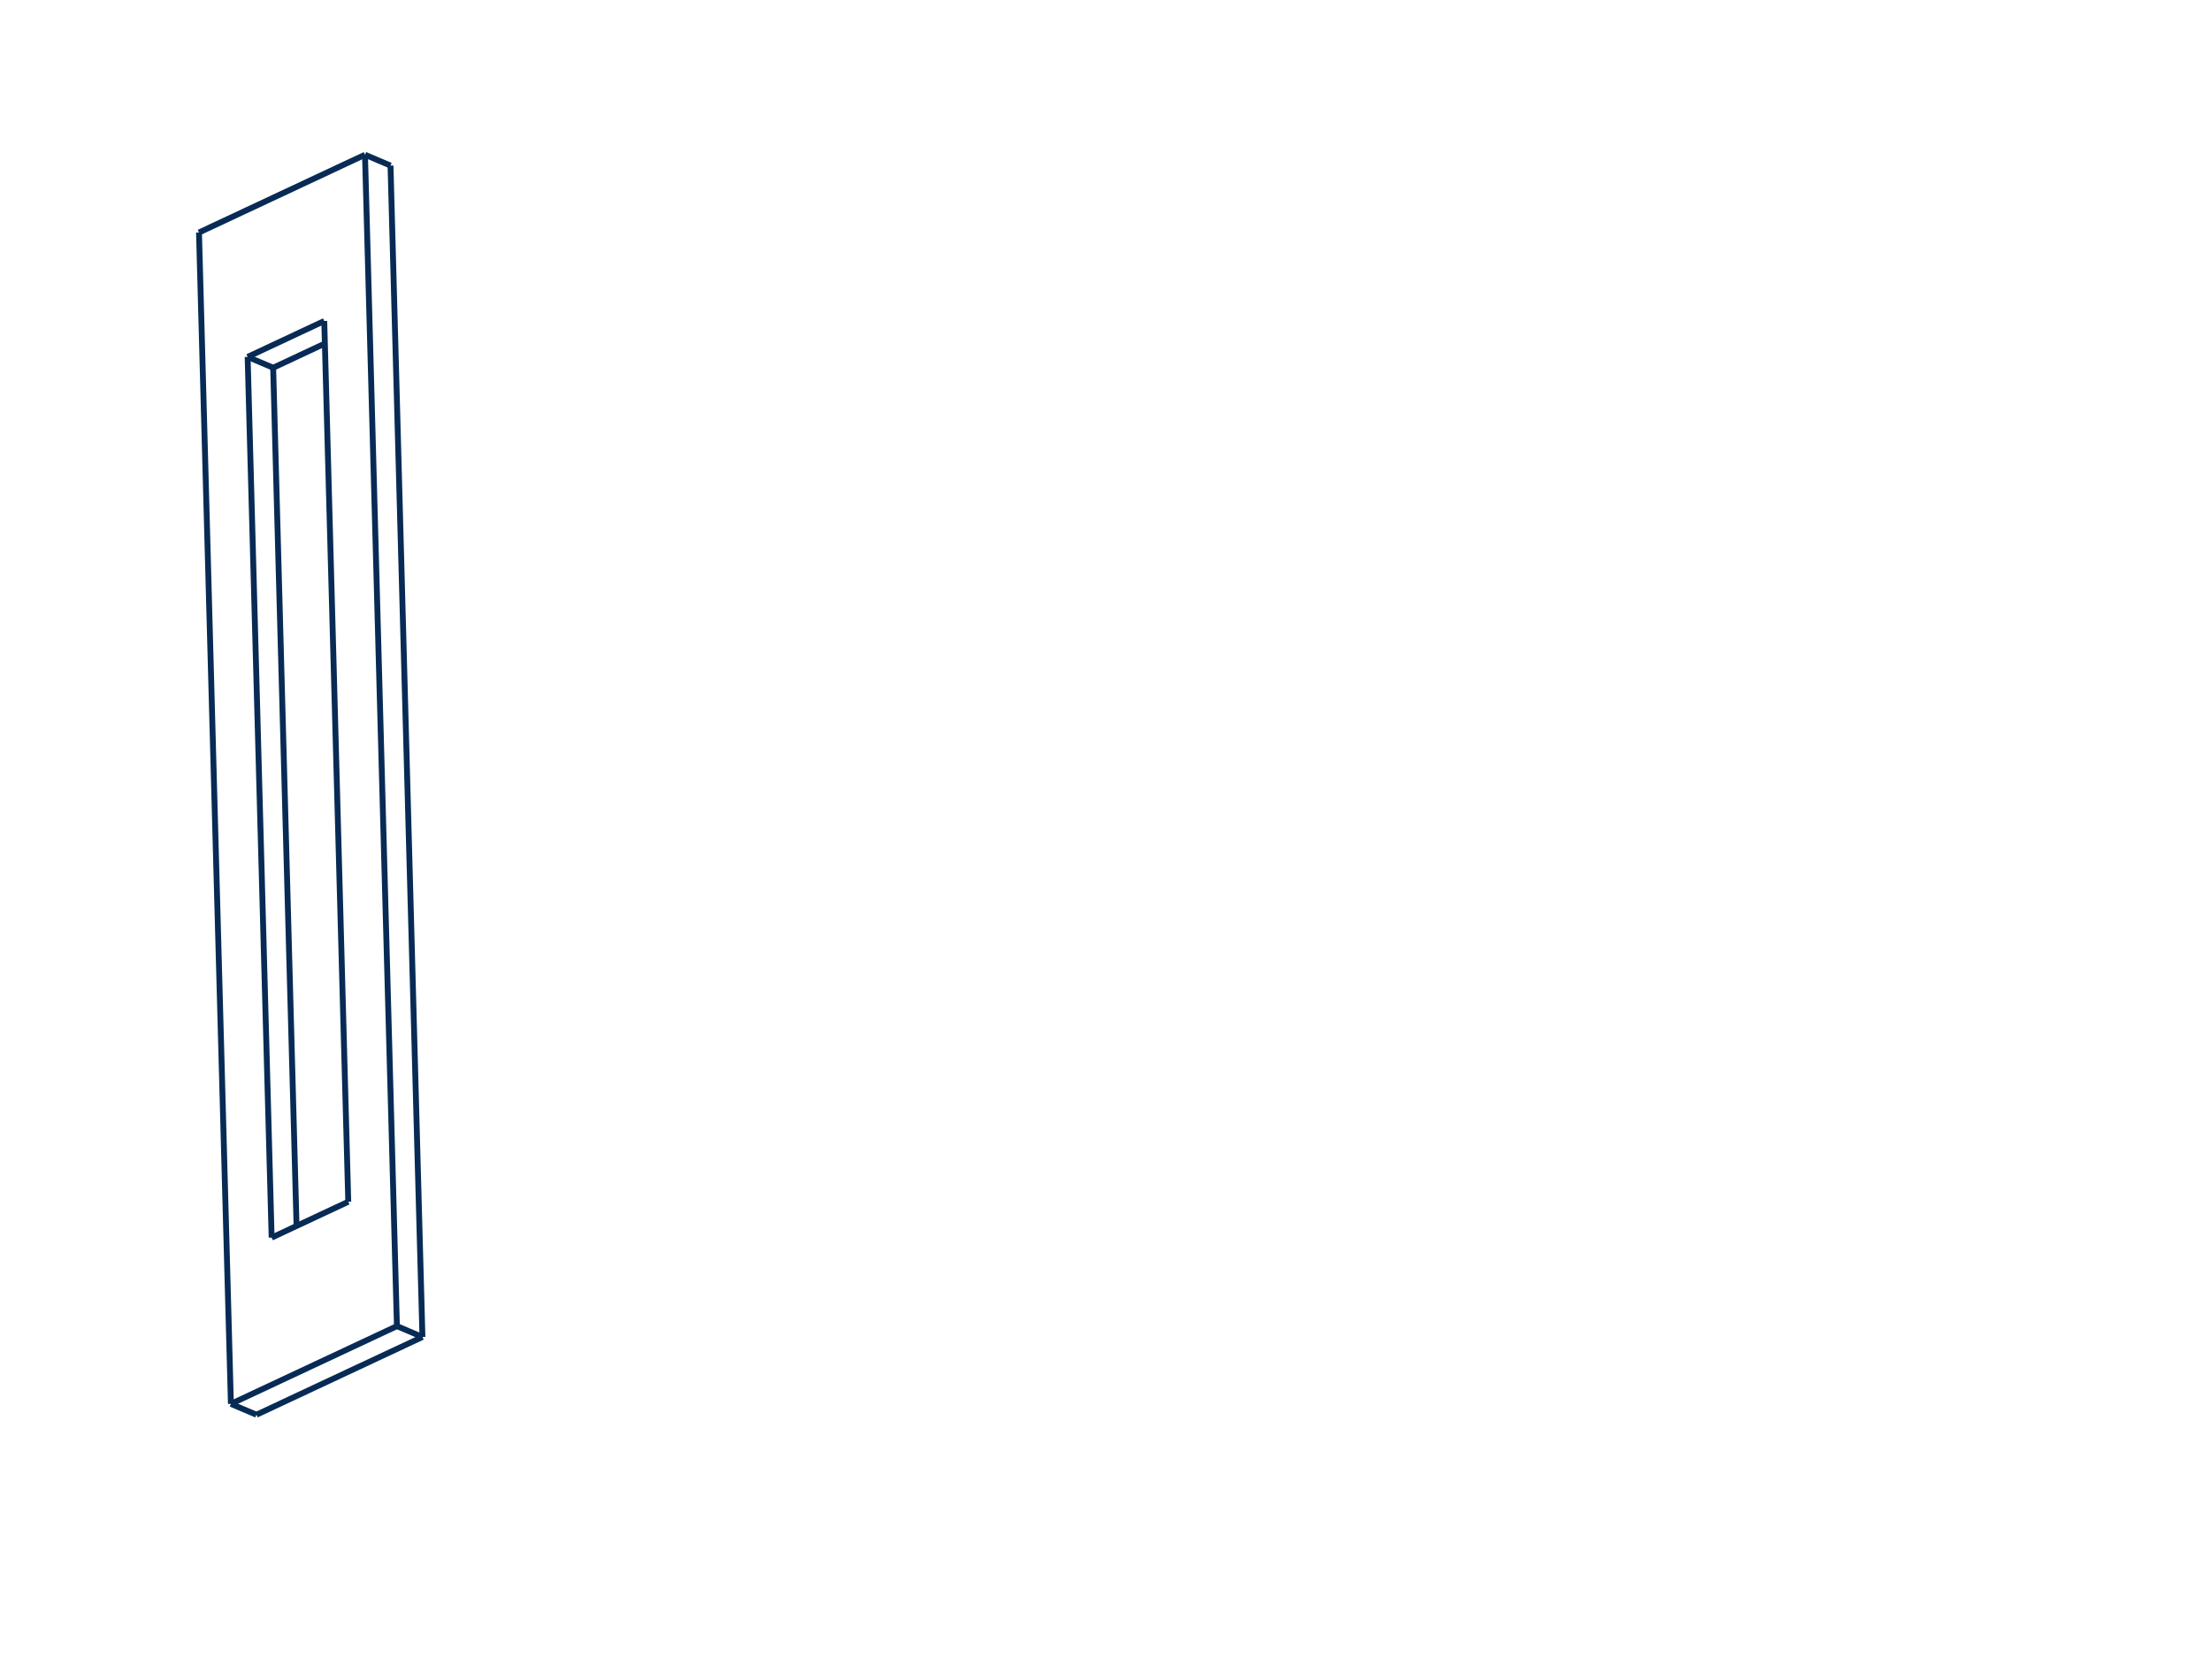
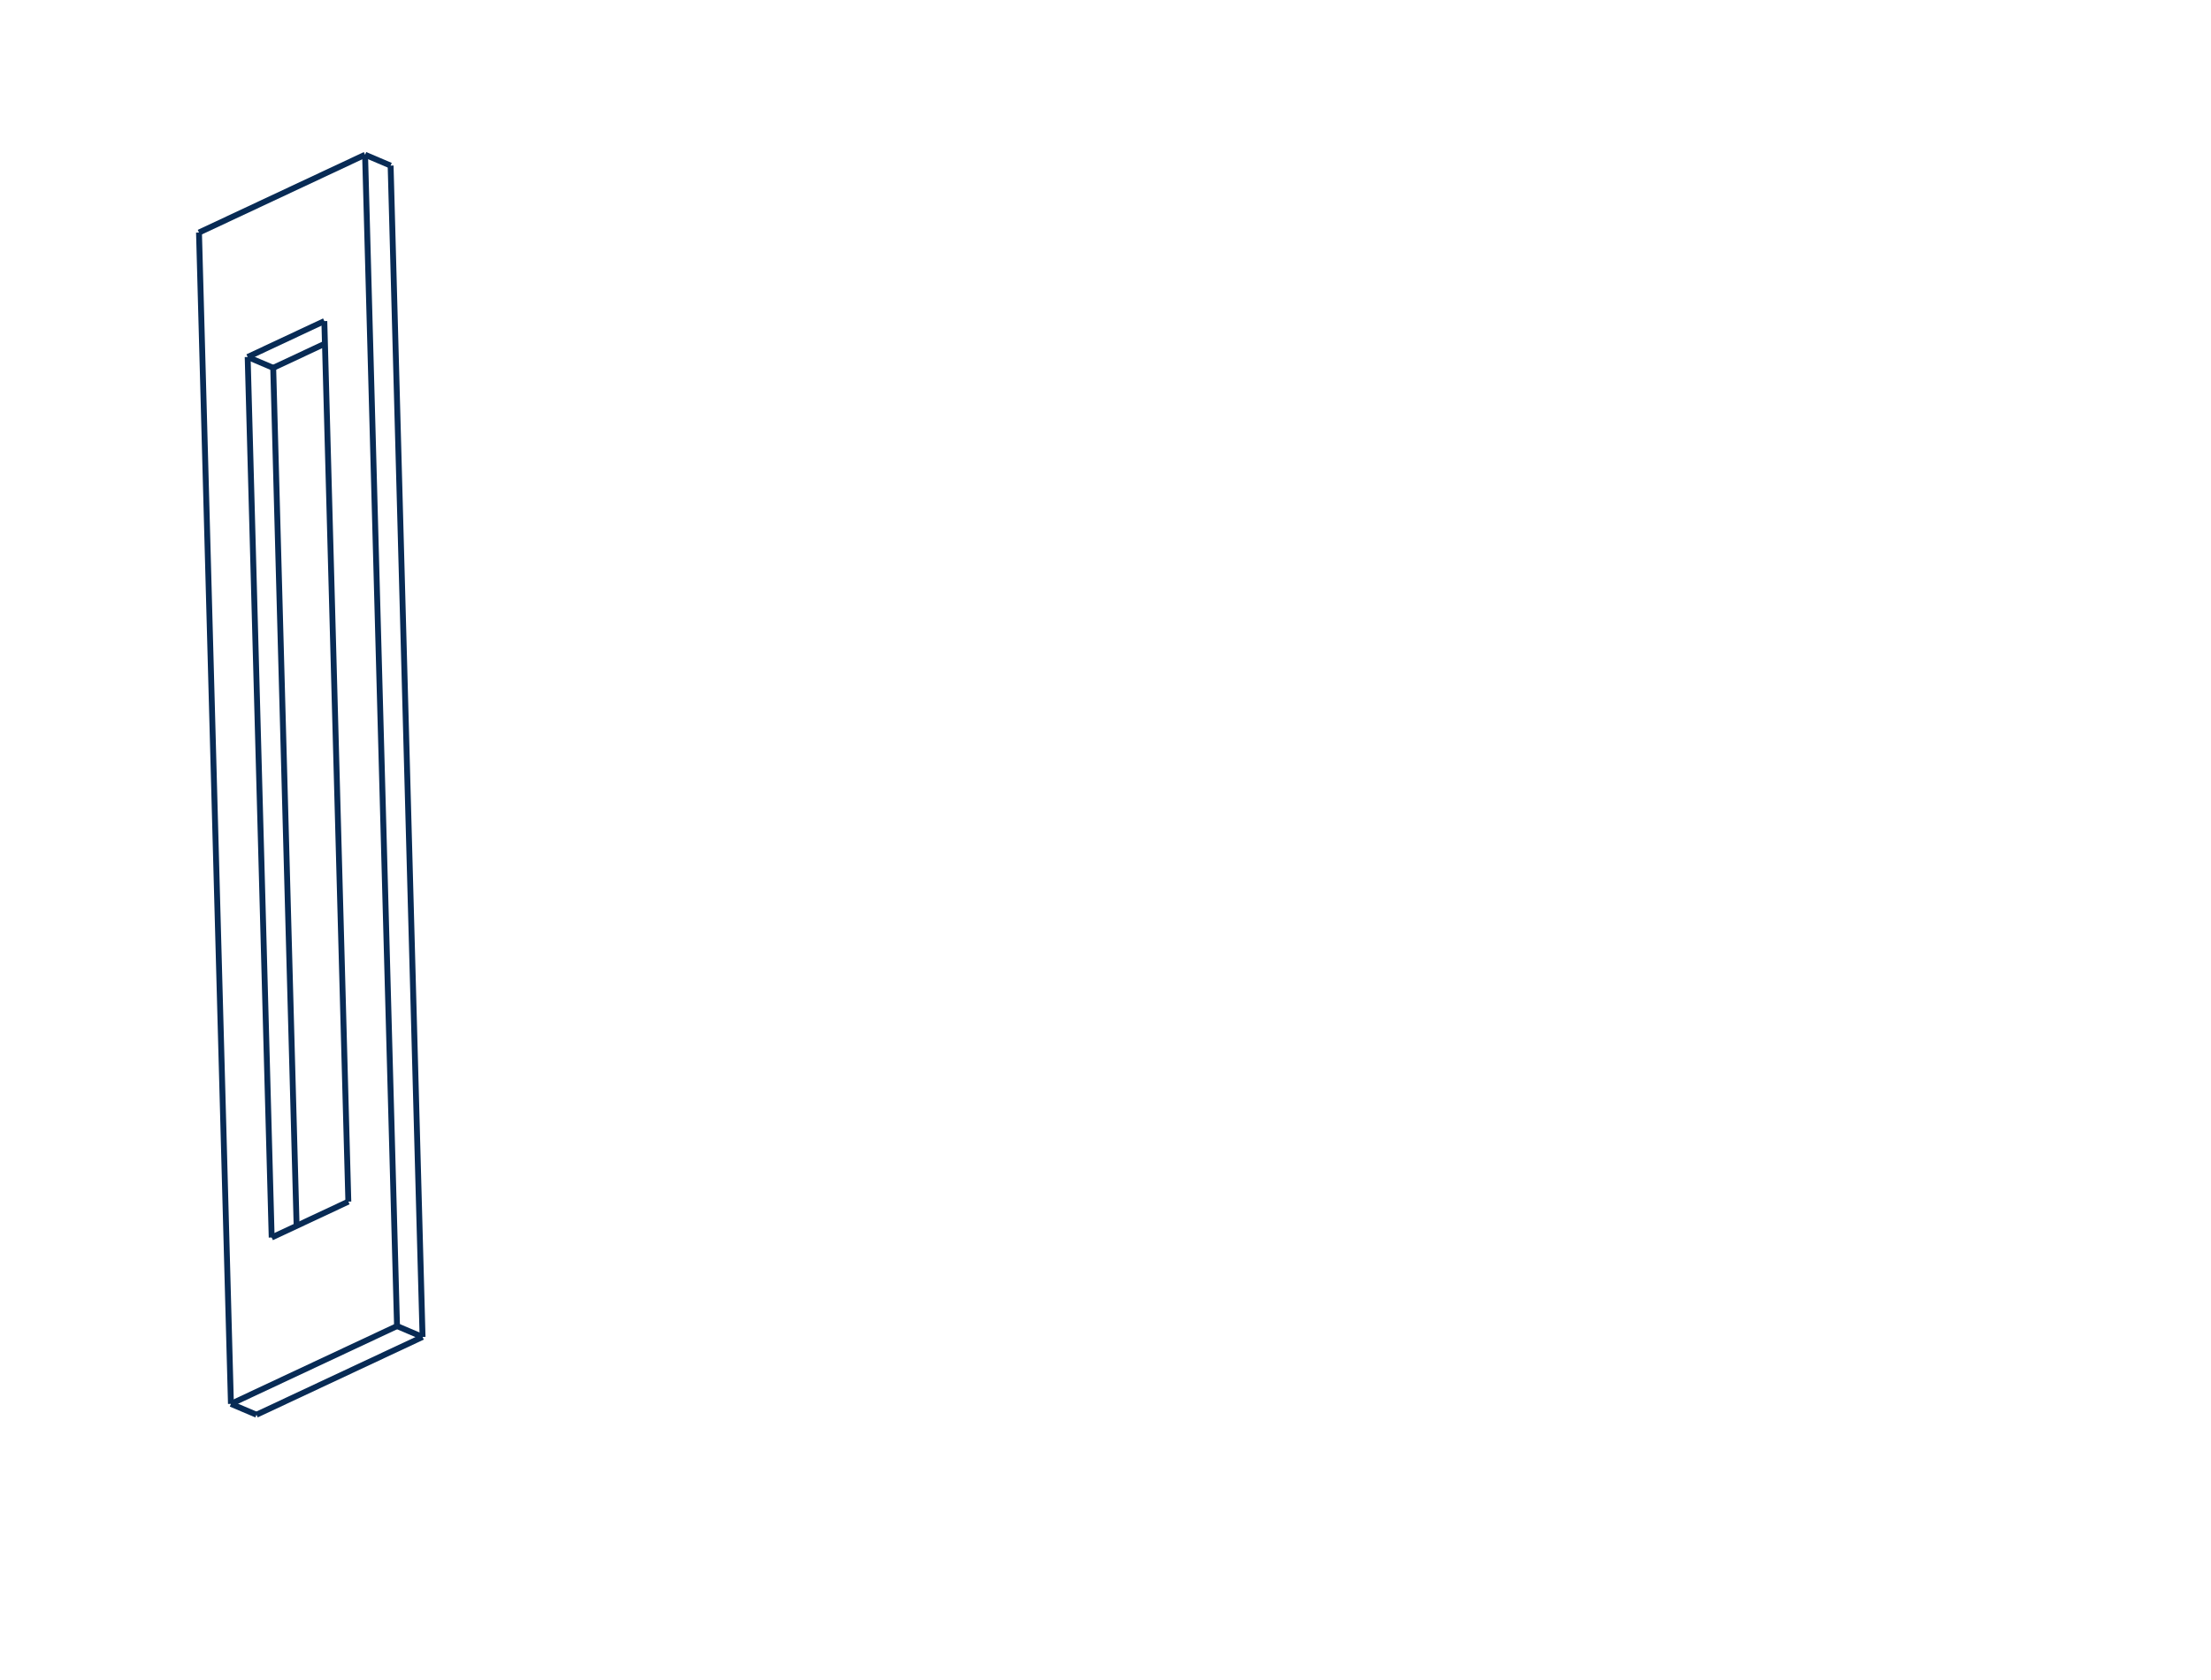
<svg xmlns="http://www.w3.org/2000/svg" width="1000.0" height="760.0">
-   <g transform="scale(4.083875, -4.083875)   translate(141.5381,196.8266)" stroke-width="0.65" fill="none">
+   <g transform="scale(4.086108, -4.086108)   translate(136.5763,203.5541)" stroke-width="0.65" fill="none">
    <g stroke="rgb(140,170,195)" fill="none" stroke-dasharray="0.65,0.65">

       </g>
    <g stroke="rgb(8,43,85)" fill="none">
-       <path d="M-94.753,-344.927 L-98.289,-215.17 " />
-       <path d="M-98.289,-215.17 L-101.115,-213.967 " />
-       <path d="M-97.58,-343.724 L-101.115,-213.967 " />
-       <path d="M-94.753,-344.927 L-97.58,-343.724 " />
-       <path d="M-94.753,-344.927 L-113.138,-353.54 " />
-       <path d="M-105.559,-234.88 L-111.285,-237.563 " />
-       <path d="M-111.285,-237.563 L-108.695,-332.628 " />
-       <path d="M-101.115,-213.967 L-119.5,-222.581 " />
-       <path d="M-97.58,-343.724 L-115.965,-352.338 " />
-       <path d="M-115.965,-352.338 L-119.5,-222.581 " />
-       <path d="M-105.627,-232.384 L-114.112,-236.36 " />
-       <path d="M-114.112,-236.36 L-111.454,-333.921 " />
-       <path d="M-102.968,-329.945 L-111.454,-333.921 " />
-       <path d="M-105.627,-232.384 L-102.968,-329.945 " />
-       <path d="M-113.138,-353.54 L-115.965,-352.338 " />
-       <path d="M-111.285,-237.563 L-114.112,-236.36 " />
+       <path d="M-89.803,-351.569 L-93.339,-221.888 " />
+       <path d="M-93.339,-221.888 L-96.166,-220.685 " />
+       <path d="M-92.63,-350.366 L-96.166,-220.685 " />
+       <path d="M-89.803,-351.569 L-92.63,-350.366 " />
+       <path d="M-89.803,-351.569 L-108.188,-360.182 " />
+       <path d="M-100.609,-241.598 L-106.335,-244.281 " />
+       <path d="M-106.335,-244.281 L-103.745,-339.27 " />
+       <path d="M-96.166,-220.685 L-114.55,-229.299 " />
+       <path d="M-92.63,-350.366 L-111.015,-358.98 " />
+       <path d="M-111.015,-358.98 L-114.55,-229.299 " />
+       <path d="M-100.677,-239.103 L-109.162,-243.078 " />
+       <path d="M-109.162,-243.078 L-106.504,-340.562 " />
+       <path d="M-98.019,-336.587 L-106.504,-340.562 " />
+       <path d="M-100.677,-239.103 L-98.019,-336.587 " />
+       <path d="M-108.188,-360.182 L-111.015,-358.98 " />
+       <path d="M-106.335,-244.281 L-109.162,-243.078 " />
    </g>
  </g>
</svg>
